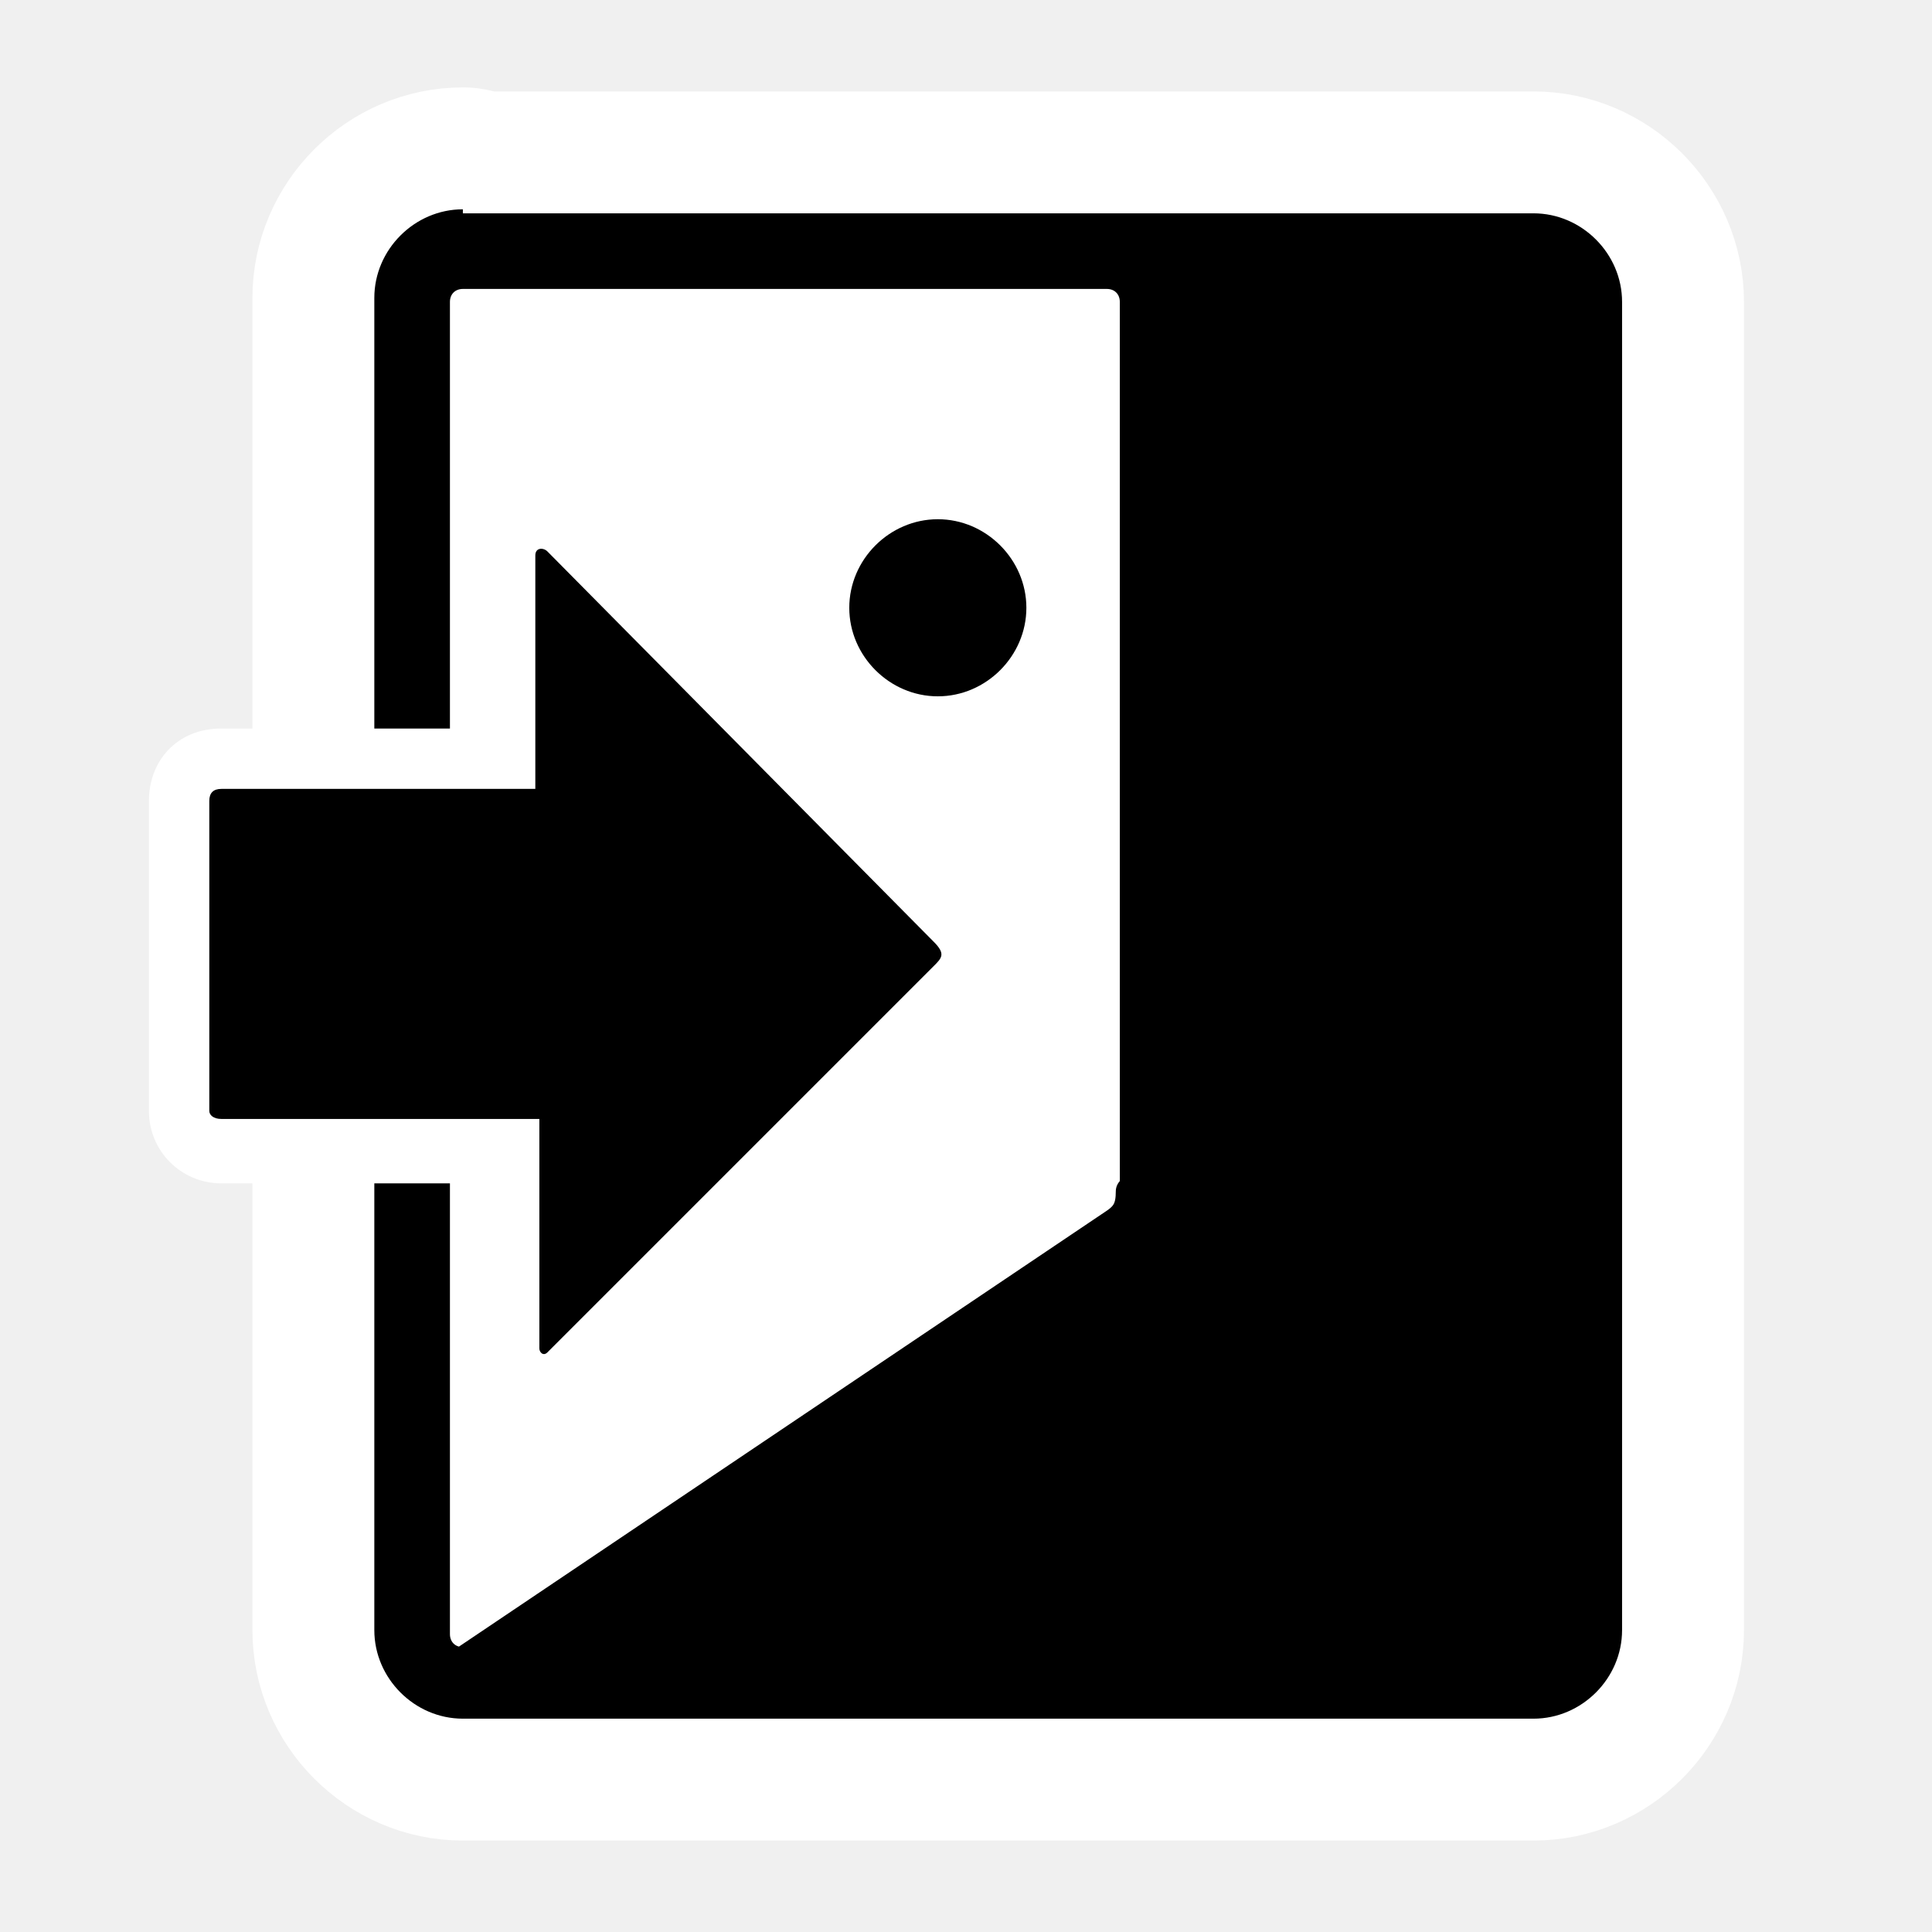
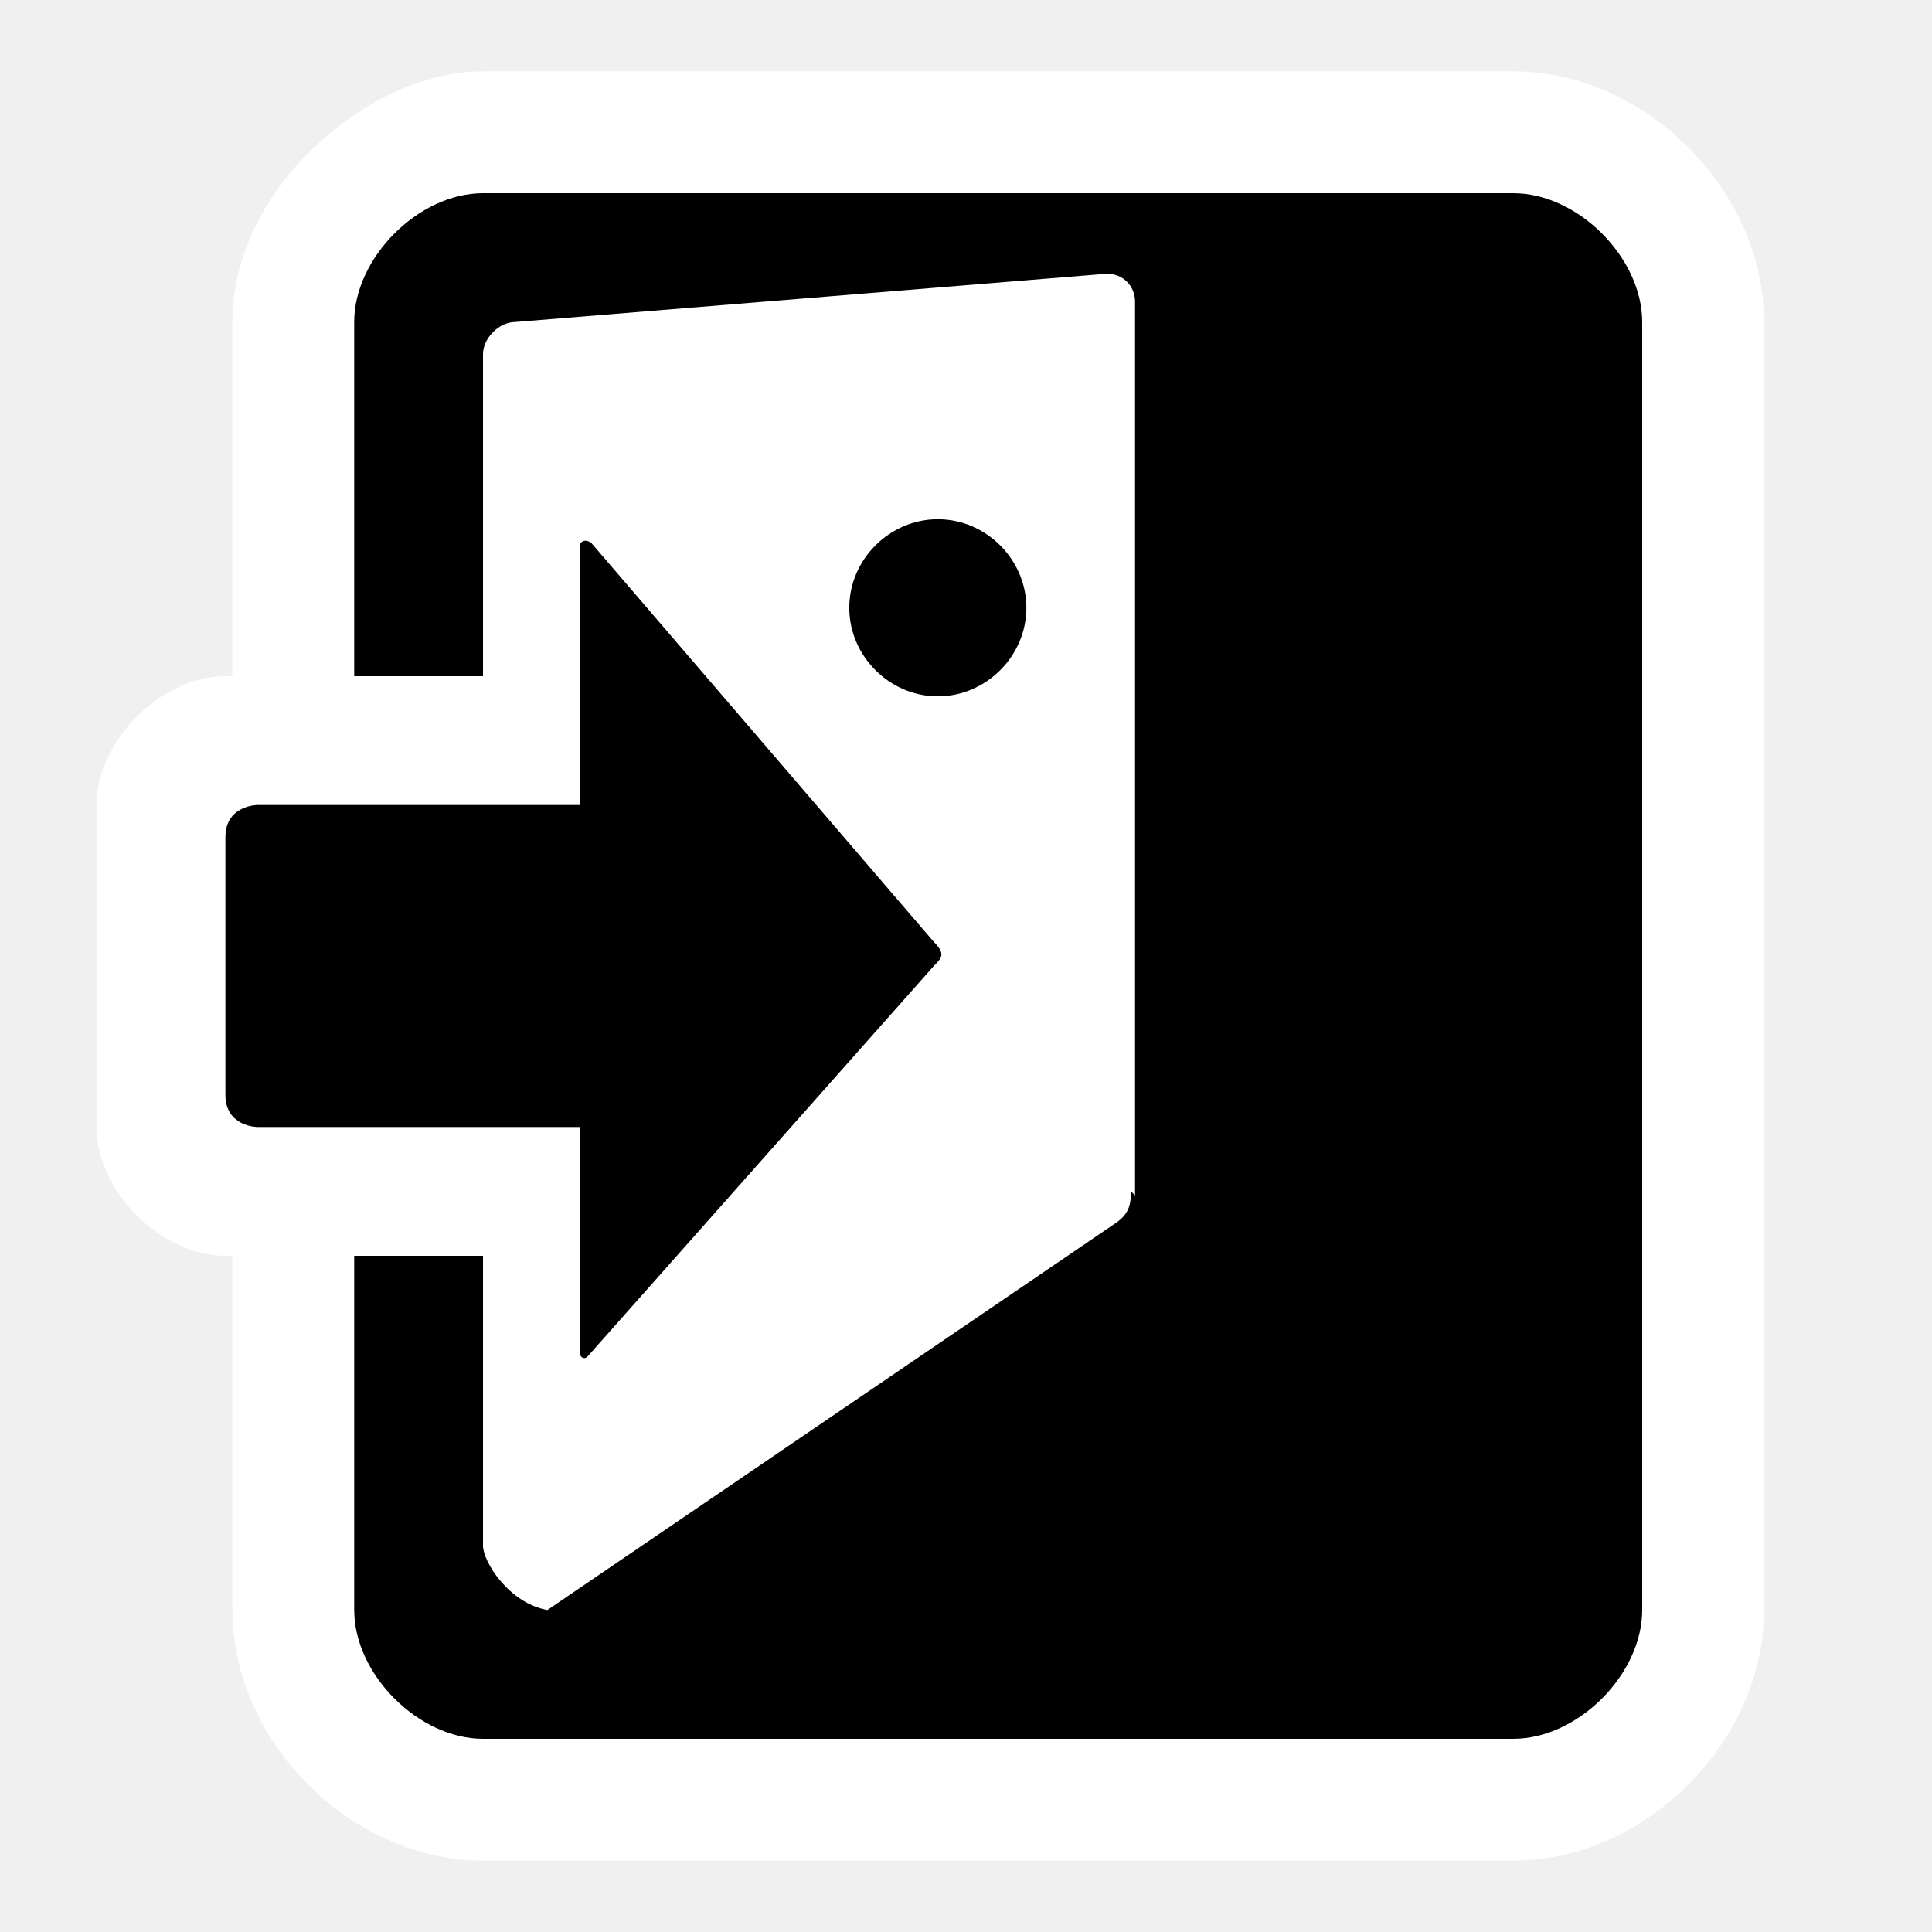
- <svg width="48pt" height="48pt" viewBox="0 0 48 48" xml:space="preserve">
-   <g id="Layer_x0020_3" style="fill-rule:nonzero;clip-rule:nonzero;stroke:#000000;stroke-miterlimit:4;">
-     <g style="stroke:none;">
-       <path style="stroke:#FFFFFF;stroke-width:6.057;stroke-linejoin:round;" d="M11.5,5.2c-1.2,0-2.2,1-2.2,2.2v33.1c0,1.2,1,2.2,2.2,2.2h26.6c1.2,0,2.2-1,2.2-2.2V7.5c0-1.2-1-2.2-2.2-2.2H11.5z" />
-       <path d="M11.5,5.2c-1.2,0-2.2,1-2.2,2.2v33.1c0,1.2,1,2.2,2.2,2.2h26.6c1.2,0,2.2-1,2.2-2.2V7.5c0-1.2-1-2.2-2.2-2.2H11.5z" />
-       <path d="M38.7,40.5c0,0.4-0.3,0.7-0.7,0.7H11.5c-0.4,0-0.7-0.3-0.7-0.7V7.5c0-0.4,0.3-0.7,0.7-0.7h26.6c0.4,0,0.7,0.3,0.7,0.7v33.1z" />
-       <path style="fill:#FFFFFF;stroke:#000000;stroke-width:0.757;stroke-linecap:round;stroke-linejoin:round;" d="M28.1,29.6c0,0.4-0.1,0.6-0.4,0.8L11.5,41.3c-0.4,0-0.7-0.3-0.7-0.7V7.5c0-0.4,0.3-0.7,0.7-0.7h16c0.4,0,0.7,0.3,0.7,0.7v22.2z" />
-       <path d="M25.5,15.1c0,1.2-1,2.2-2.2,2.2s-2.2-1-2.2-2.2s1-2.2,2.2-2.2s2.2,1,2.2,2.2z" />
-       <path style="fill:#FFFFFF;" d="M12.8,12.3c-0.6,0.3-1,0.9-1,1.5c0,0,0,2.6,0,4.3c-2,0-6.3,0-6.3,0c-1.1,0-1.8,0.8-1.8,1.8l0,7.7c0,1,0.8,1.8,1.8,1.8c0,0,4.3,0,6.3,0c0,1.6,0,4.2,0,4.2c0,0.7,0.4,1.3,1,1.5c0.6,0.3,1.3,0.1,1.8-0.4l9.6-9.6c1-1,0.7-2.1,0-2.7l0,0     l-9.6-9.7c-0.5-0.5-1.2-0.6-1.9-0.4z" />
-       <path d="M13.3,13.8c0-0.2,0.2-0.2,0.3-0.1l9.6,9.7c0.3,0.3,0.2,0.4,0,0.6l-9.6,9.6c-0.1,0.1-0.2,0-0.2-0.1v-5.7H5.5c-0.2,0-0.3-0.1-0.3-0.2l0-7.7c0-0.2,0.1-0.3,0.3-0.3h7.8l0-5.8z" />
-     </g>
-   </g>
-   <g id="crop_x0020_marks" style="fill-rule:nonzero;clip-rule:nonzero;stroke:#000000;stroke-miterlimit:4;">
-     <path style="fill:none;stroke:none;" d="M48,48H0V0h48v48z" />
+ <svg xmlns="http://www.w3.org/2000/svg" width="48" height="48" viewBox="0 0 48 48" xml:space="preserve" id="svg2" version="1.0">
+   <defs id="defs25">
+ 		
+ 	
+ 			
+ 			
+ 			
+ 			
+ 			
+ 			
+ 			
+ 		</defs>
+   <rect style="fill:none;fill-opacity:0.336;fill-rule:evenodd;stroke:none;stroke-width:1px;stroke-linecap:butt;stroke-linejoin:miter;stroke-opacity:1" id="rect1906" width="48" height="48" x="0" y="-2.6645353e-15" />
+   <path style="fill-rule:nonzero;stroke:white;stroke-width:6.057;stroke-linejoin:round;stroke-miterlimit:4" d="M 12,4.8 C 10.8,4.8 8.8,6.4 8.8,8 L 8.8,40 C 8.8,41.6 10.4,43.2 12,43.2 L 37.6,43.2 C 39.2,43.2 40.8,41.6 40.8,40 L 40.8,8 C 40.8,6.4 39.2,4.8 37.6,4.8 L 12,4.8 z " id="path7" />
+   <path style="fill-rule:nonzero;stroke:none;stroke-miterlimit:4" d="M 12,4.8 C 10.4,4.8 8.8,6.4 8.8,8 L 8.8,40 C 8.8,41.6 10.4,43.2 12,43.2 L 37.6,43.2 C 39.2,43.2 40.8,41.6 40.8,40 L 40.8,8 C 40.8,6.4 39.2,4.8 37.6,4.8 L 12,4.8 z " id="path9" />
+   <path style="fill:white;fill-rule:nonzero;stroke:none;stroke-width:0.757;stroke-linecap:round;stroke-linejoin:round;stroke-miterlimit:4" d="M 28.1,29.6 C 28.1,30 28,30.2 27.7,30.4 L 13.6,40 C 12.643,39.829 11.999,38.8 12,38.4 L 12,8.8 C 12,8.4 12.4,8 12.8,8 L 27.5,6.8 C 27.9,6.8 28.2,7.1 28.2,7.5 L 28.2,29.7 L 28.1,29.6 z " id="path13" />
+   <path style="fill-rule:nonzero;stroke:none;stroke-miterlimit:4" d="M 25.5,15.1 C 25.5,16.3 24.5,17.3 23.3,17.3 C 22.1,17.3 21.1,16.3 21.1,15.1 C 21.1,13.9 22.1,12.9 23.3,12.9 C 24.5,12.9 25.5,13.9 25.5,15.1 L 25.5,15.1 z " id="path15" />
+   <path style="fill:white;fill-rule:nonzero;stroke:none;stroke-miterlimit:4" d="M 12.8,12.3 C 12.2,12.6 12.8,13 12.8,13.6 C 12.8,13.6 12.8,15.1 12.8,16.8 C 10.8,16.8 5.6,16.8 5.6,16.8 C 4,16.8 2.4,18.4 2.4,20 L 2.4,28 C 2.4,29.6 4,31.2 5.6,31.2 C 5.6,31.2 10.8,31.2 12.8,31.2 C 12.8,32.8 12.8,33.6 12.8,33.6 C 12.8,34.3 12.2,34.9 12.8,35.1 C 13.4,35.4 14.1,35.2 14.6,34.7 L 24.2,25.1 C 25.2,24.1 24.9,23 24.2,22.4 L 24.2,22.4 L 14.6,12.7 C 14.1,12.2 13.4,12.1 12.7,12.3 L 12.8,12.3 z " id="path17" />
+   <path style="fill-rule:nonzero;stroke:none;stroke-miterlimit:4" d="M 14.4,13.6 C 14.4,13.4 14.6,13.4 14.7,13.5 L 23.2,23.4 C 23.5,23.7 23.4,23.8 23.2,24 L 14.6,33.7 C 14.5,33.8 14.4,33.7 14.4,33.6 L 14.4,28 L 6.4,28 C 6.4,28 5.6,28 5.6,27.2 L 5.6,20.8 C 5.6,20 6.4,20 6.4,20 L 14.4,20 L 14.4,13.6 z " id="path19" />
+   <g id="crop_x0020_marks" style="fill-rule:nonzero;stroke:black;stroke-miterlimit:4">
+     <path style="fill:none;stroke:none" d="M 48,48 L 0,48 L 0,0 L 48,0 L 48,48 z " id="path22" />
  </g>
</svg>
